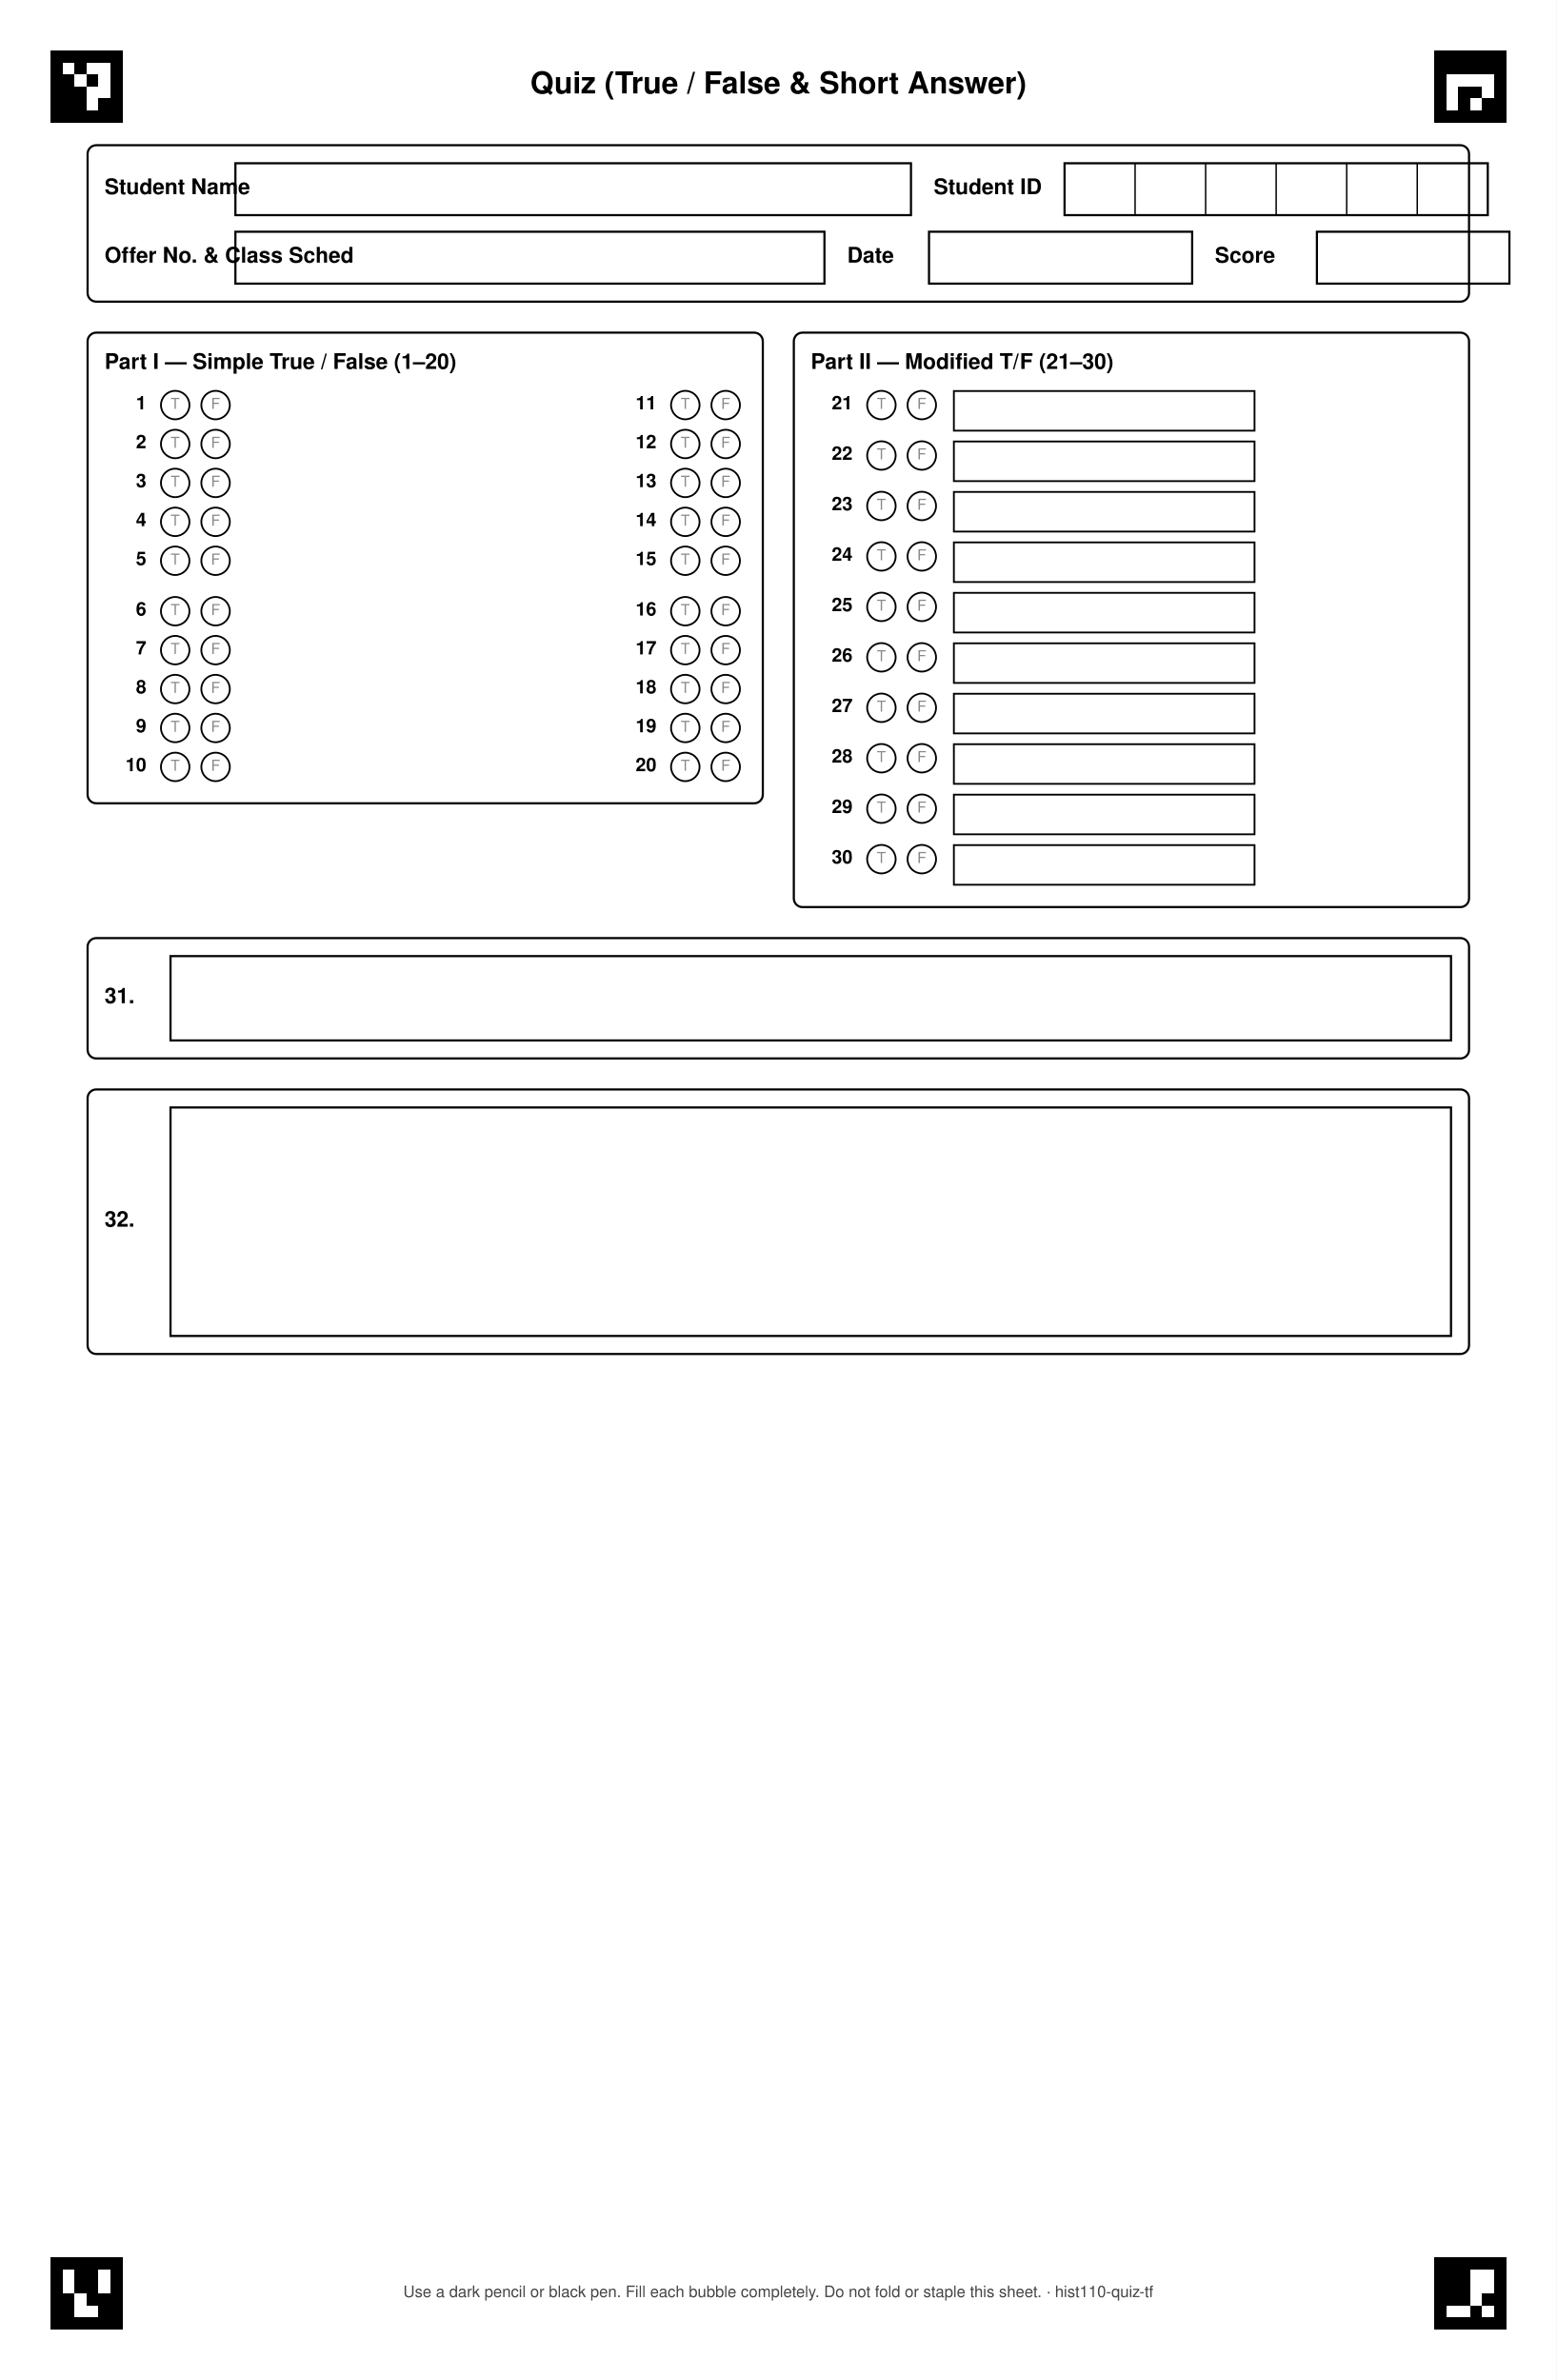
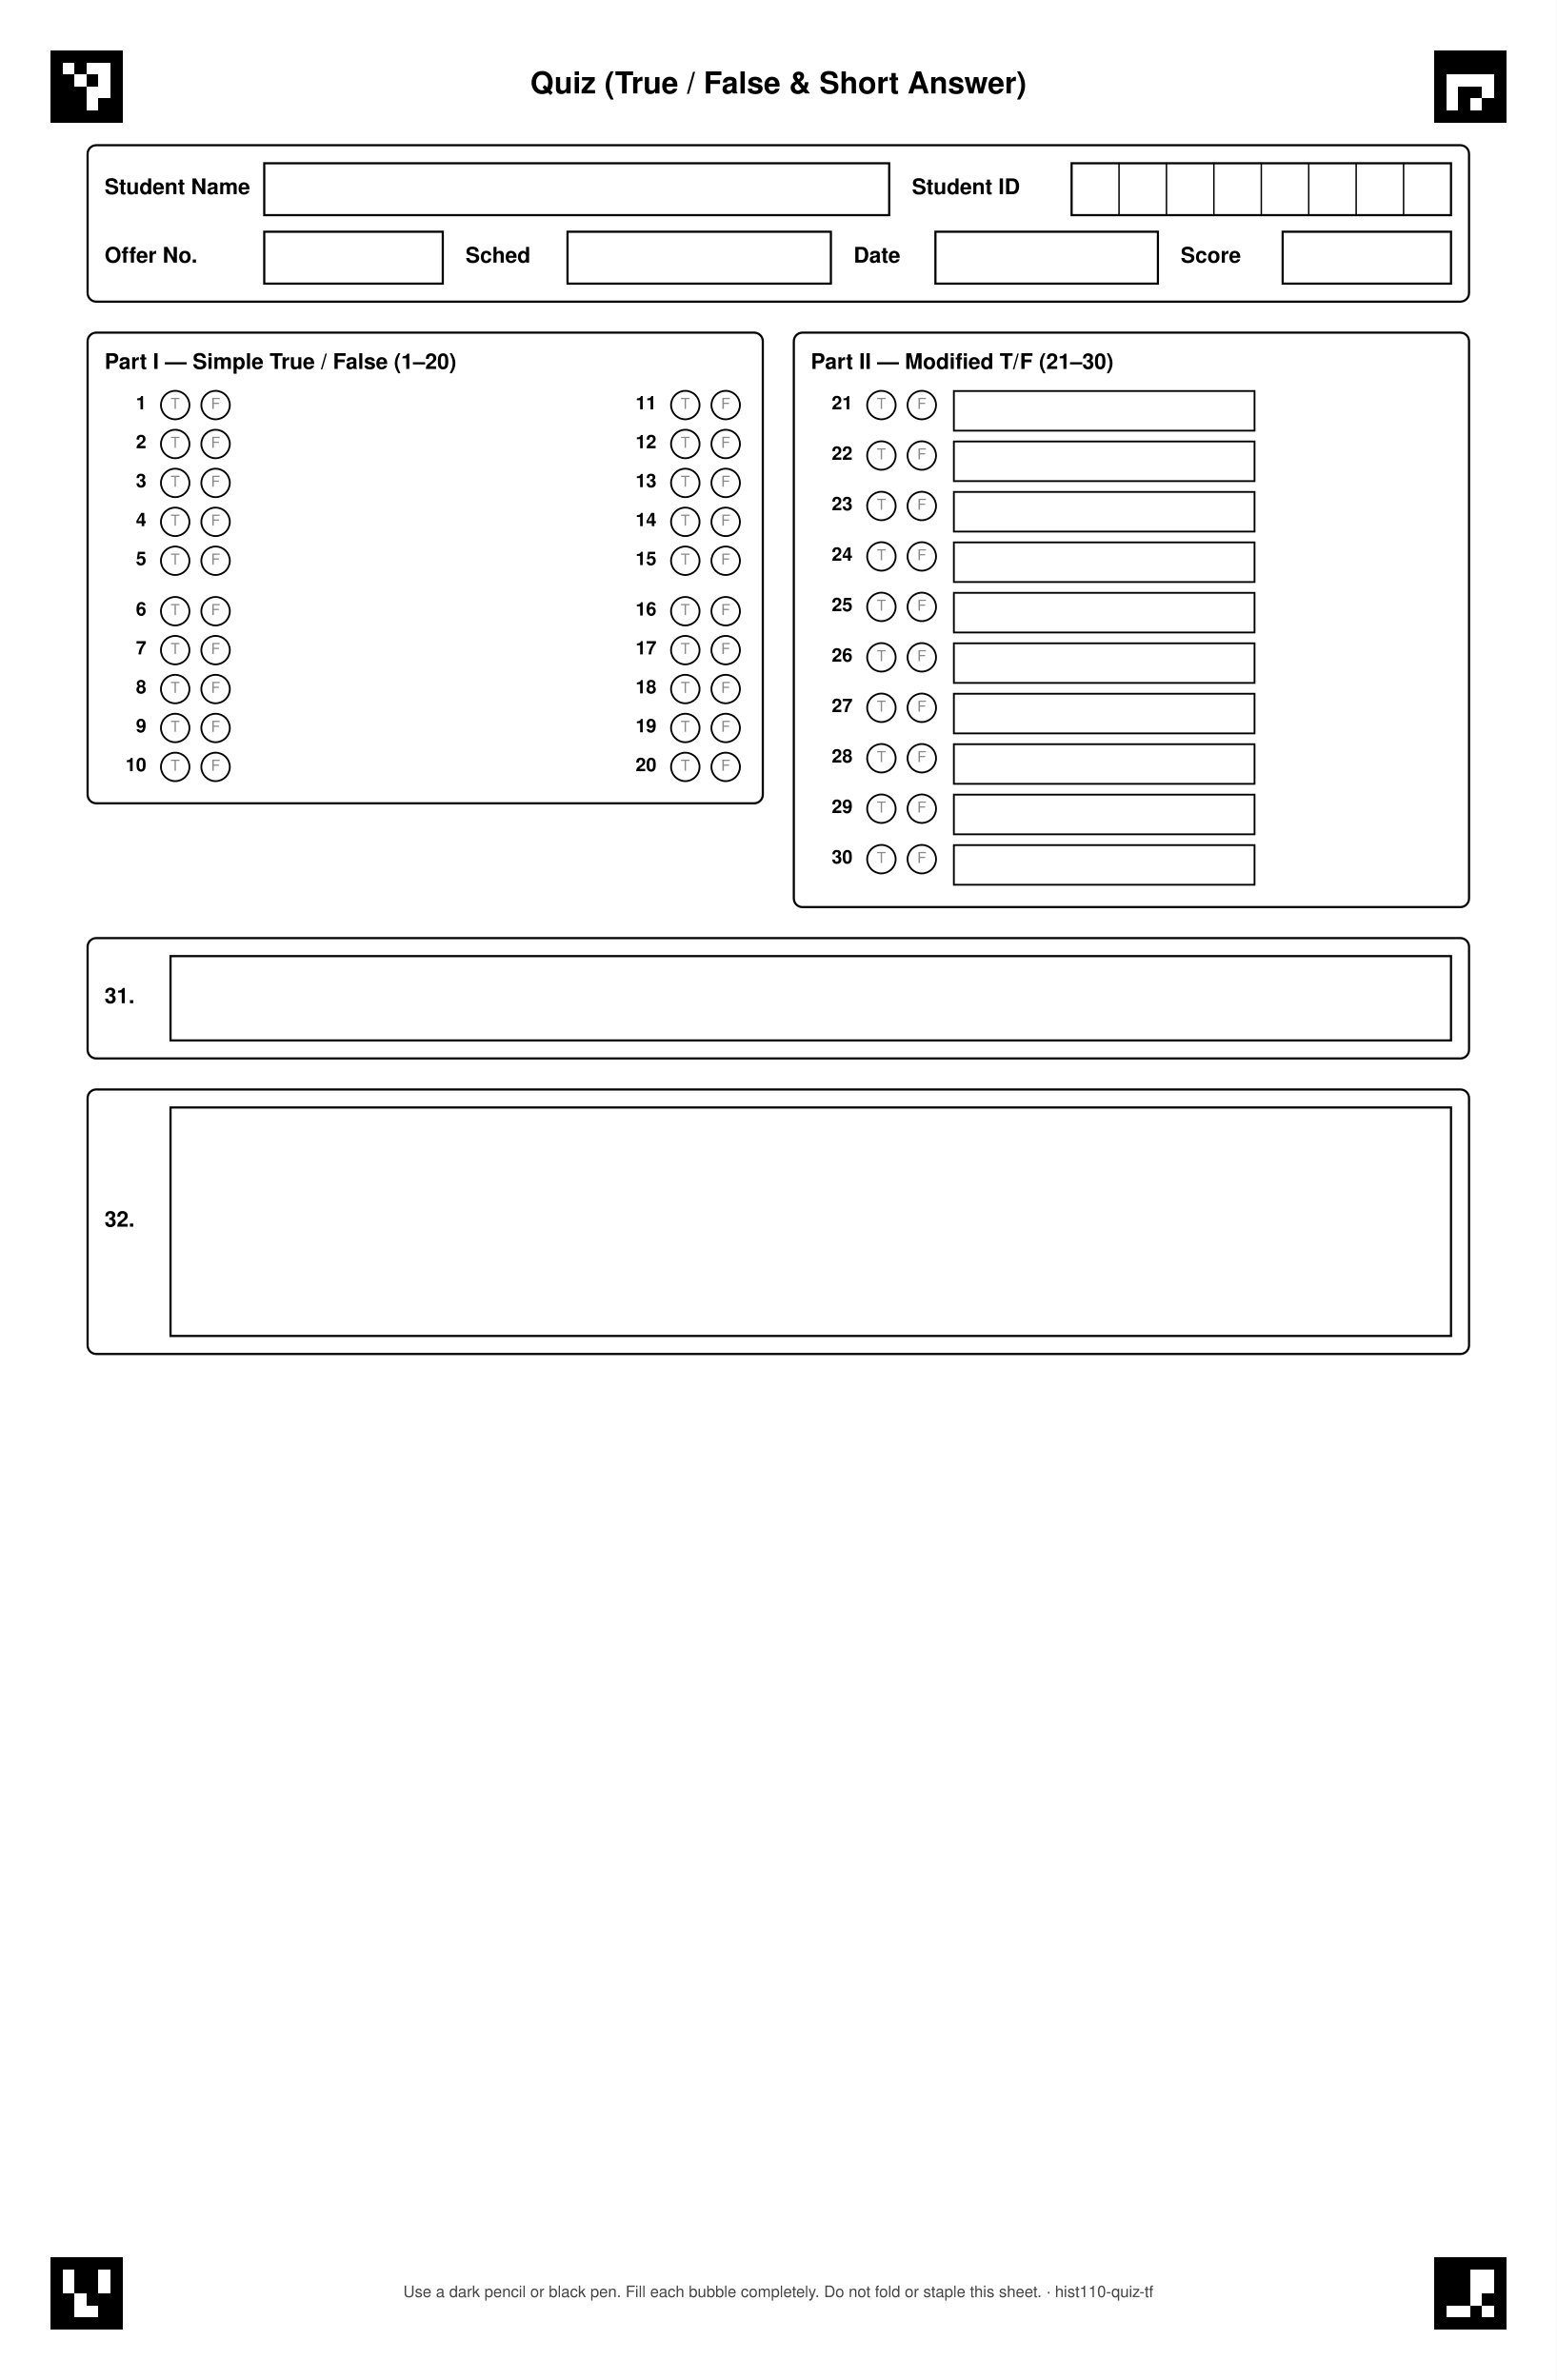
<svg xmlns="http://www.w3.org/2000/svg" width="215.9mm" height="330.2mm" viewBox="0 0 215.9 330.2" font-family="Helvetica, Arial, sans-serif" data-template-id="hist110-quiz-tf">
  <rect width="215.9" height="330.2" fill="#fff" />
  <path class="omr-fiducial" data-aruco-id="0" transform="translate(7 7)" d="M0 0h1.667v1.667h-1.667zM1.667 0h1.667v1.667h-1.667zM3.333 0h1.667v1.667h-1.667zM5 0h1.667v1.667h-1.667zM6.667 0h1.667v1.667h-1.667zM8.333 0h1.667v1.667h-1.667zM0 1.667h1.667v1.667h-1.667zM3.333 1.667h1.667v1.667h-1.667zM8.333 1.667h1.667v1.667h-1.667zM0 3.333h1.667v1.667h-1.667zM1.667 3.333h1.667v1.667h-1.667zM5 3.333h1.667v1.667h-1.667zM8.333 3.333h1.667v1.667h-1.667zM0 5h1.667v1.667h-1.667zM1.667 5h1.667v1.667h-1.667zM3.333 5h1.667v1.667h-1.667zM8.333 5h1.667v1.667h-1.667zM0 6.667h1.667v1.667h-1.667zM1.667 6.667h1.667v1.667h-1.667zM3.333 6.667h1.667v1.667h-1.667zM6.667 6.667h1.667v1.667h-1.667zM8.333 6.667h1.667v1.667h-1.667zM0 8.333h1.667v1.667h-1.667zM1.667 8.333h1.667v1.667h-1.667zM3.333 8.333h1.667v1.667h-1.667zM5 8.333h1.667v1.667h-1.667zM6.667 8.333h1.667v1.667h-1.667zM8.333 8.333h1.667v1.667h-1.667z" fill="#000" shape-rendering="crispEdges" />
  <path class="omr-fiducial" data-aruco-id="1" transform="translate(198.9 7)" d="M0 0h1.667v1.667h-1.667zM1.667 0h1.667v1.667h-1.667zM3.333 0h1.667v1.667h-1.667zM5 0h1.667v1.667h-1.667zM6.667 0h1.667v1.667h-1.667zM8.333 0h1.667v1.667h-1.667zM0 1.667h1.667v1.667h-1.667zM1.667 1.667h1.667v1.667h-1.667zM3.333 1.667h1.667v1.667h-1.667zM5 1.667h1.667v1.667h-1.667zM6.667 1.667h1.667v1.667h-1.667zM8.333 1.667h1.667v1.667h-1.667zM0 3.333h1.667v1.667h-1.667zM8.333 3.333h1.667v1.667h-1.667zM0 5h1.667v1.667h-1.667zM3.333 5h1.667v1.667h-1.667zM5 5h1.667v1.667h-1.667zM8.333 5h1.667v1.667h-1.667zM0 6.667h1.667v1.667h-1.667zM3.333 6.667h1.667v1.667h-1.667zM6.667 6.667h1.667v1.667h-1.667zM8.333 6.667h1.667v1.667h-1.667zM0 8.333h1.667v1.667h-1.667zM1.667 8.333h1.667v1.667h-1.667zM3.333 8.333h1.667v1.667h-1.667zM5 8.333h1.667v1.667h-1.667zM6.667 8.333h1.667v1.667h-1.667zM8.333 8.333h1.667v1.667h-1.667z" fill="#000" shape-rendering="crispEdges" />
  <path class="omr-fiducial" data-aruco-id="2" transform="translate(198.9 313.2)" d="M0 0h1.667v1.667h-1.667zM1.667 0h1.667v1.667h-1.667zM3.333 0h1.667v1.667h-1.667zM5 0h1.667v1.667h-1.667zM6.667 0h1.667v1.667h-1.667zM8.333 0h1.667v1.667h-1.667zM0 1.667h1.667v1.667h-1.667zM1.667 1.667h1.667v1.667h-1.667zM3.333 1.667h1.667v1.667h-1.667zM8.333 1.667h1.667v1.667h-1.667zM0 3.333h1.667v1.667h-1.667zM1.667 3.333h1.667v1.667h-1.667zM3.333 3.333h1.667v1.667h-1.667zM8.333 3.333h1.667v1.667h-1.667zM0 5h1.667v1.667h-1.667zM1.667 5h1.667v1.667h-1.667zM3.333 5h1.667v1.667h-1.667zM6.667 5h1.667v1.667h-1.667zM8.333 5h1.667v1.667h-1.667zM0 6.667h1.667v1.667h-1.667zM5 6.667h1.667v1.667h-1.667zM8.333 6.667h1.667v1.667h-1.667zM0 8.333h1.667v1.667h-1.667zM1.667 8.333h1.667v1.667h-1.667zM3.333 8.333h1.667v1.667h-1.667zM5 8.333h1.667v1.667h-1.667zM6.667 8.333h1.667v1.667h-1.667zM8.333 8.333h1.667v1.667h-1.667z" fill="#000" shape-rendering="crispEdges" />
  <path class="omr-fiducial" data-aruco-id="3" transform="translate(7 313.2)" d="M0 0h1.667v1.667h-1.667zM1.667 0h1.667v1.667h-1.667zM3.333 0h1.667v1.667h-1.667zM5 0h1.667v1.667h-1.667zM6.667 0h1.667v1.667h-1.667zM8.333 0h1.667v1.667h-1.667zM0 1.667h1.667v1.667h-1.667zM3.333 1.667h1.667v1.667h-1.667zM5 1.667h1.667v1.667h-1.667zM8.333 1.667h1.667v1.667h-1.667zM0 3.333h1.667v1.667h-1.667zM3.333 3.333h1.667v1.667h-1.667zM5 3.333h1.667v1.667h-1.667zM8.333 3.333h1.667v1.667h-1.667zM0 5h1.667v1.667h-1.667zM1.667 5h1.667v1.667h-1.667zM5 5h1.667v1.667h-1.667zM6.667 5h1.667v1.667h-1.667zM8.333 5h1.667v1.667h-1.667zM0 6.667h1.667v1.667h-1.667zM1.667 6.667h1.667v1.667h-1.667zM6.667 6.667h1.667v1.667h-1.667zM8.333 6.667h1.667v1.667h-1.667zM0 8.333h1.667v1.667h-1.667zM1.667 8.333h1.667v1.667h-1.667zM3.333 8.333h1.667v1.667h-1.667zM5 8.333h1.667v1.667h-1.667zM6.667 8.333h1.667v1.667h-1.667zM8.333 8.333h1.667v1.667h-1.667z" fill="#000" shape-rendering="crispEdges" />
  <text x="107.95" y="12" font-size="4.2" text-anchor="middle" dominant-baseline="central" font-weight="700">Quiz (True / False &amp; Short Answer)</text>
  <text x="107.95" y="318.2" font-size="2.2" text-anchor="middle" dominant-baseline="central" fill="#444">Use a dark pencil or black pen. Fill each bubble completely. Do not fold or staple this sheet. · hist110-quiz-tf</text>
  <g class="omr-zone omr-zone--fields" data-zone="info">
    <rect x="12.15" y="20.15" width="191.6" height="21.7" rx="1.2" fill="none" stroke="#000" stroke-width="0.3" />
    <text x="14.5" y="26.25" font-size="3" text-anchor="start" dominant-baseline="central" font-weight="700">Student Name</text>
-     <rect data-roi="info.name" x="32.65" y="22.65" width="93.7" height="7.2" fill="none" stroke="#000" stroke-width="0.3" />
-     <text x="129.5" y="26.25" font-size="3" text-anchor="start" dominant-baseline="central" font-weight="700">Student ID</text>
-     <rect data-roi="info.sid" x="147.65" y="22.65" width="58.7" height="7.2" fill="none" stroke="#000" stroke-width="0.3" />
-     <line x1="157.433" y1="22.65" x2="157.433" y2="29.85" stroke="#000" stroke-width="0.2" />
-     <line x1="167.217" y1="22.65" x2="167.217" y2="29.85" stroke="#000" stroke-width="0.2" />
-     <line x1="177" y1="22.65" x2="177" y2="29.85" stroke="#000" stroke-width="0.2" />
-     <line x1="186.783" y1="22.65" x2="186.783" y2="29.85" stroke="#000" stroke-width="0.2" />
-     <line x1="196.567" y1="22.65" x2="196.567" y2="29.85" stroke="#000" stroke-width="0.2" />
-     <text x="14.5" y="35.75" font-size="3" text-anchor="start" dominant-baseline="central" font-weight="700">Offer No. &amp; Class Sched</text>
-     <rect data-roi="info.section" x="32.65" y="32.15" width="81.7" height="7.2" fill="none" stroke="#000" stroke-width="0.3" />
-     <text x="117.5" y="35.75" font-size="3" text-anchor="start" dominant-baseline="central" font-weight="700">Date</text>
-     <rect data-roi="info.date" x="128.85" y="32.15" width="36.5" height="7.2" fill="none" stroke="#000" stroke-width="0.3" />
-     <text x="168.5" y="35.75" font-size="3" text-anchor="start" dominant-baseline="central" font-weight="700">Score</text>
-     <rect data-roi="info.score" x="182.65" y="32.15" width="26.7" height="7.2" fill="none" stroke="#000" stroke-width="0.3" />
+     <rect data-roi="info.name" x="36.65" y="22.65" width="86.678" height="7.2" fill="none" stroke="#000" stroke-width="0.3" />
+     <text x="126.478" y="26.25" font-size="3" text-anchor="start" dominant-baseline="central" font-weight="700">Student ID</text>
+     <rect data-roi="info.sid" x="148.628" y="22.65" width="52.622" height="7.2" fill="none" stroke="#000" stroke-width="0.3" />
+     <line x1="155.206" y1="22.65" x2="155.206" y2="29.85" stroke="#000" stroke-width="0.2" />
+     <line x1="161.784" y1="22.65" x2="161.784" y2="29.85" stroke="#000" stroke-width="0.2" />
+     <line x1="168.361" y1="22.65" x2="168.361" y2="29.85" stroke="#000" stroke-width="0.2" />
+     <line x1="174.939" y1="22.65" x2="174.939" y2="29.85" stroke="#000" stroke-width="0.2" />
+     <line x1="181.517" y1="22.65" x2="181.517" y2="29.85" stroke="#000" stroke-width="0.2" />
+     <line x1="188.095" y1="22.65" x2="188.095" y2="29.85" stroke="#000" stroke-width="0.2" />
+     <line x1="194.672" y1="22.65" x2="194.672" y2="29.85" stroke="#000" stroke-width="0.2" />
+     <text x="14.5" y="35.75" font-size="3" text-anchor="start" dominant-baseline="central" font-weight="700">Offer No.</text>
+     <rect data-roi="info.offer" x="36.65" y="32.15" width="24.763" height="7.2" fill="none" stroke="#000" stroke-width="0.3" />
+     <text x="64.563" y="35.75" font-size="3" text-anchor="start" dominant-baseline="central" font-weight="700">Sched</text>
+     <rect data-roi="info.sched" x="78.713" y="32.15" width="36.529" height="7.2" fill="none" stroke="#000" stroke-width="0.3" />
+     <text x="118.392" y="35.75" font-size="3" text-anchor="start" dominant-baseline="central" font-weight="700">Date</text>
+     <rect data-roi="info.date" x="129.742" y="32.15" width="30.857" height="7.2" fill="none" stroke="#000" stroke-width="0.3" />
+     <text x="163.749" y="35.75" font-size="3" text-anchor="start" dominant-baseline="central" font-weight="700">Score</text>
+     <rect data-roi="info.score" x="177.899" y="32.15" width="23.351" height="7.2" fill="none" stroke="#000" stroke-width="0.3" />
  </g>
  <g class="omr-zone omr-zone--truefalse" data-zone="tf">
    <rect x="12.15" y="46.15" width="93.65" height="65.3" rx="1.2" fill="none" stroke="#000" stroke-width="0.3" />
    <text x="14.5" y="50.5" font-size="3" text-anchor="start" dominant-baseline="central" font-weight="700">Part I — Simple True / False (1–20)</text>
    <text x="20.3" y="56.2" font-size="2.6" text-anchor="end" dominant-baseline="central" font-weight="700">1</text>
    <circle class="omr-bubble" cx="24.3" cy="56.2" r="1.975" fill="none" stroke="#000" stroke-width="0.25" />
    <text x="24.3" y="56.25" font-size="2.1" text-anchor="middle" dominant-baseline="central" fill="#8a8a8a">T</text>
    <circle class="omr-bubble" cx="29.9" cy="56.2" r="1.975" fill="none" stroke="#000" stroke-width="0.25" />
    <text x="29.9" y="56.25" font-size="2.1" text-anchor="middle" dominant-baseline="central" fill="#8a8a8a">F</text>
    <text x="20.3" y="61.6" font-size="2.6" text-anchor="end" dominant-baseline="central" font-weight="700">2</text>
    <circle class="omr-bubble" cx="24.3" cy="61.6" r="1.975" fill="none" stroke="#000" stroke-width="0.25" />
    <text x="24.3" y="61.65" font-size="2.1" text-anchor="middle" dominant-baseline="central" fill="#8a8a8a">T</text>
    <circle class="omr-bubble" cx="29.9" cy="61.6" r="1.975" fill="none" stroke="#000" stroke-width="0.25" />
    <text x="29.9" y="61.65" font-size="2.1" text-anchor="middle" dominant-baseline="central" fill="#8a8a8a">F</text>
    <text x="20.3" y="67" font-size="2.6" text-anchor="end" dominant-baseline="central" font-weight="700">3</text>
    <circle class="omr-bubble" cx="24.3" cy="67" r="1.975" fill="none" stroke="#000" stroke-width="0.25" />
    <text x="24.3" y="67.05" font-size="2.1" text-anchor="middle" dominant-baseline="central" fill="#8a8a8a">T</text>
    <circle class="omr-bubble" cx="29.9" cy="67" r="1.975" fill="none" stroke="#000" stroke-width="0.25" />
    <text x="29.9" y="67.05" font-size="2.1" text-anchor="middle" dominant-baseline="central" fill="#8a8a8a">F</text>
    <text x="20.3" y="72.4" font-size="2.6" text-anchor="end" dominant-baseline="central" font-weight="700">4</text>
    <circle class="omr-bubble" cx="24.3" cy="72.4" r="1.975" fill="none" stroke="#000" stroke-width="0.25" />
    <text x="24.3" y="72.45" font-size="2.1" text-anchor="middle" dominant-baseline="central" fill="#8a8a8a">T</text>
    <circle class="omr-bubble" cx="29.9" cy="72.4" r="1.975" fill="none" stroke="#000" stroke-width="0.25" />
    <text x="29.9" y="72.45" font-size="2.1" text-anchor="middle" dominant-baseline="central" fill="#8a8a8a">F</text>
    <text x="20.3" y="77.8" font-size="2.6" text-anchor="end" dominant-baseline="central" font-weight="700">5</text>
    <circle class="omr-bubble" cx="24.3" cy="77.8" r="1.975" fill="none" stroke="#000" stroke-width="0.25" />
    <text x="24.3" y="77.85" font-size="2.1" text-anchor="middle" dominant-baseline="central" fill="#8a8a8a">T</text>
    <circle class="omr-bubble" cx="29.9" cy="77.8" r="1.975" fill="none" stroke="#000" stroke-width="0.25" />
    <text x="29.9" y="77.85" font-size="2.1" text-anchor="middle" dominant-baseline="central" fill="#8a8a8a">F</text>
    <text x="20.3" y="84.8" font-size="2.6" text-anchor="end" dominant-baseline="central" font-weight="700">6</text>
    <circle class="omr-bubble" cx="24.3" cy="84.8" r="1.975" fill="none" stroke="#000" stroke-width="0.25" />
    <text x="24.3" y="84.85" font-size="2.1" text-anchor="middle" dominant-baseline="central" fill="#8a8a8a">T</text>
    <circle class="omr-bubble" cx="29.9" cy="84.8" r="1.975" fill="none" stroke="#000" stroke-width="0.25" />
    <text x="29.9" y="84.85" font-size="2.1" text-anchor="middle" dominant-baseline="central" fill="#8a8a8a">F</text>
    <text x="20.3" y="90.2" font-size="2.6" text-anchor="end" dominant-baseline="central" font-weight="700">7</text>
    <circle class="omr-bubble" cx="24.3" cy="90.2" r="1.975" fill="none" stroke="#000" stroke-width="0.25" />
    <text x="24.3" y="90.25" font-size="2.1" text-anchor="middle" dominant-baseline="central" fill="#8a8a8a">T</text>
    <circle class="omr-bubble" cx="29.9" cy="90.2" r="1.975" fill="none" stroke="#000" stroke-width="0.25" />
    <text x="29.9" y="90.25" font-size="2.1" text-anchor="middle" dominant-baseline="central" fill="#8a8a8a">F</text>
    <text x="20.3" y="95.6" font-size="2.6" text-anchor="end" dominant-baseline="central" font-weight="700">8</text>
    <circle class="omr-bubble" cx="24.3" cy="95.6" r="1.975" fill="none" stroke="#000" stroke-width="0.25" />
    <text x="24.3" y="95.65" font-size="2.1" text-anchor="middle" dominant-baseline="central" fill="#8a8a8a">T</text>
    <circle class="omr-bubble" cx="29.9" cy="95.6" r="1.975" fill="none" stroke="#000" stroke-width="0.25" />
    <text x="29.9" y="95.65" font-size="2.1" text-anchor="middle" dominant-baseline="central" fill="#8a8a8a">F</text>
    <text x="20.3" y="101" font-size="2.6" text-anchor="end" dominant-baseline="central" font-weight="700">9</text>
    <circle class="omr-bubble" cx="24.3" cy="101" r="1.975" fill="none" stroke="#000" stroke-width="0.25" />
    <text x="24.3" y="101.05" font-size="2.1" text-anchor="middle" dominant-baseline="central" fill="#8a8a8a">T</text>
    <circle class="omr-bubble" cx="29.9" cy="101" r="1.975" fill="none" stroke="#000" stroke-width="0.25" />
    <text x="29.9" y="101.05" font-size="2.1" text-anchor="middle" dominant-baseline="central" fill="#8a8a8a">F</text>
    <text x="20.3" y="106.4" font-size="2.6" text-anchor="end" dominant-baseline="central" font-weight="700">10</text>
    <circle class="omr-bubble" cx="24.3" cy="106.4" r="1.975" fill="none" stroke="#000" stroke-width="0.25" />
    <text x="24.3" y="106.45" font-size="2.1" text-anchor="middle" dominant-baseline="central" fill="#8a8a8a">T</text>
    <circle class="omr-bubble" cx="29.9" cy="106.4" r="1.975" fill="none" stroke="#000" stroke-width="0.25" />
    <text x="29.9" y="106.45" font-size="2.1" text-anchor="middle" dominant-baseline="central" fill="#8a8a8a">F</text>
    <text x="91.05" y="56.2" font-size="2.6" text-anchor="end" dominant-baseline="central" font-weight="700">11</text>
    <circle class="omr-bubble" cx="95.05" cy="56.2" r="1.975" fill="none" stroke="#000" stroke-width="0.25" />
    <text x="95.05" y="56.25" font-size="2.1" text-anchor="middle" dominant-baseline="central" fill="#8a8a8a">T</text>
    <circle class="omr-bubble" cx="100.65" cy="56.2" r="1.975" fill="none" stroke="#000" stroke-width="0.25" />
    <text x="100.65" y="56.25" font-size="2.1" text-anchor="middle" dominant-baseline="central" fill="#8a8a8a">F</text>
    <text x="91.05" y="61.6" font-size="2.6" text-anchor="end" dominant-baseline="central" font-weight="700">12</text>
    <circle class="omr-bubble" cx="95.05" cy="61.6" r="1.975" fill="none" stroke="#000" stroke-width="0.25" />
    <text x="95.05" y="61.65" font-size="2.1" text-anchor="middle" dominant-baseline="central" fill="#8a8a8a">T</text>
    <circle class="omr-bubble" cx="100.65" cy="61.6" r="1.975" fill="none" stroke="#000" stroke-width="0.25" />
    <text x="100.65" y="61.65" font-size="2.1" text-anchor="middle" dominant-baseline="central" fill="#8a8a8a">F</text>
    <text x="91.05" y="67" font-size="2.6" text-anchor="end" dominant-baseline="central" font-weight="700">13</text>
    <circle class="omr-bubble" cx="95.05" cy="67" r="1.975" fill="none" stroke="#000" stroke-width="0.25" />
    <text x="95.05" y="67.05" font-size="2.1" text-anchor="middle" dominant-baseline="central" fill="#8a8a8a">T</text>
    <circle class="omr-bubble" cx="100.65" cy="67" r="1.975" fill="none" stroke="#000" stroke-width="0.25" />
    <text x="100.65" y="67.05" font-size="2.1" text-anchor="middle" dominant-baseline="central" fill="#8a8a8a">F</text>
    <text x="91.05" y="72.4" font-size="2.6" text-anchor="end" dominant-baseline="central" font-weight="700">14</text>
    <circle class="omr-bubble" cx="95.05" cy="72.4" r="1.975" fill="none" stroke="#000" stroke-width="0.25" />
    <text x="95.05" y="72.45" font-size="2.1" text-anchor="middle" dominant-baseline="central" fill="#8a8a8a">T</text>
    <circle class="omr-bubble" cx="100.65" cy="72.4" r="1.975" fill="none" stroke="#000" stroke-width="0.25" />
    <text x="100.65" y="72.45" font-size="2.1" text-anchor="middle" dominant-baseline="central" fill="#8a8a8a">F</text>
    <text x="91.05" y="77.8" font-size="2.6" text-anchor="end" dominant-baseline="central" font-weight="700">15</text>
    <circle class="omr-bubble" cx="95.05" cy="77.8" r="1.975" fill="none" stroke="#000" stroke-width="0.25" />
    <text x="95.05" y="77.85" font-size="2.1" text-anchor="middle" dominant-baseline="central" fill="#8a8a8a">T</text>
    <circle class="omr-bubble" cx="100.65" cy="77.8" r="1.975" fill="none" stroke="#000" stroke-width="0.25" />
    <text x="100.65" y="77.85" font-size="2.1" text-anchor="middle" dominant-baseline="central" fill="#8a8a8a">F</text>
    <text x="91.05" y="84.8" font-size="2.6" text-anchor="end" dominant-baseline="central" font-weight="700">16</text>
    <circle class="omr-bubble" cx="95.05" cy="84.8" r="1.975" fill="none" stroke="#000" stroke-width="0.25" />
    <text x="95.05" y="84.85" font-size="2.1" text-anchor="middle" dominant-baseline="central" fill="#8a8a8a">T</text>
    <circle class="omr-bubble" cx="100.65" cy="84.8" r="1.975" fill="none" stroke="#000" stroke-width="0.25" />
    <text x="100.65" y="84.85" font-size="2.1" text-anchor="middle" dominant-baseline="central" fill="#8a8a8a">F</text>
    <text x="91.05" y="90.2" font-size="2.6" text-anchor="end" dominant-baseline="central" font-weight="700">17</text>
    <circle class="omr-bubble" cx="95.05" cy="90.2" r="1.975" fill="none" stroke="#000" stroke-width="0.25" />
    <text x="95.05" y="90.25" font-size="2.1" text-anchor="middle" dominant-baseline="central" fill="#8a8a8a">T</text>
    <circle class="omr-bubble" cx="100.65" cy="90.2" r="1.975" fill="none" stroke="#000" stroke-width="0.25" />
    <text x="100.65" y="90.25" font-size="2.1" text-anchor="middle" dominant-baseline="central" fill="#8a8a8a">F</text>
    <text x="91.05" y="95.6" font-size="2.6" text-anchor="end" dominant-baseline="central" font-weight="700">18</text>
    <circle class="omr-bubble" cx="95.05" cy="95.6" r="1.975" fill="none" stroke="#000" stroke-width="0.25" />
    <text x="95.05" y="95.65" font-size="2.1" text-anchor="middle" dominant-baseline="central" fill="#8a8a8a">T</text>
    <circle class="omr-bubble" cx="100.65" cy="95.6" r="1.975" fill="none" stroke="#000" stroke-width="0.25" />
    <text x="100.65" y="95.65" font-size="2.1" text-anchor="middle" dominant-baseline="central" fill="#8a8a8a">F</text>
    <text x="91.05" y="101" font-size="2.6" text-anchor="end" dominant-baseline="central" font-weight="700">19</text>
    <circle class="omr-bubble" cx="95.05" cy="101" r="1.975" fill="none" stroke="#000" stroke-width="0.25" />
    <text x="95.05" y="101.05" font-size="2.1" text-anchor="middle" dominant-baseline="central" fill="#8a8a8a">T</text>
    <circle class="omr-bubble" cx="100.65" cy="101" r="1.975" fill="none" stroke="#000" stroke-width="0.25" />
    <text x="100.65" y="101.05" font-size="2.1" text-anchor="middle" dominant-baseline="central" fill="#8a8a8a">F</text>
    <text x="91.05" y="106.4" font-size="2.6" text-anchor="end" dominant-baseline="central" font-weight="700">20</text>
    <circle class="omr-bubble" cx="95.05" cy="106.4" r="1.975" fill="none" stroke="#000" stroke-width="0.25" />
    <text x="95.05" y="106.45" font-size="2.1" text-anchor="middle" dominant-baseline="central" fill="#8a8a8a">T</text>
    <circle class="omr-bubble" cx="100.65" cy="106.4" r="1.975" fill="none" stroke="#000" stroke-width="0.25" />
    <text x="100.65" y="106.45" font-size="2.1" text-anchor="middle" dominant-baseline="central" fill="#8a8a8a">F</text>
  </g>
  <g class="omr-zone omr-zone--modified_tf" data-zone="mod_tf">
    <rect x="110.1" y="46.15" width="93.65" height="79.7" rx="1.2" fill="none" stroke="#000" stroke-width="0.3" />
    <text x="112.45" y="50.5" font-size="3" text-anchor="start" dominant-baseline="central" font-weight="700">Part II — Modified T/F (21–30)</text>
    <text x="118.25" y="56.2" font-size="2.6" text-anchor="end" dominant-baseline="central" font-weight="700">21</text>
    <circle class="omr-bubble" cx="122.25" cy="56.2" r="1.975" fill="none" stroke="#000" stroke-width="0.25" />
    <text x="122.25" y="56.25" font-size="2.1" text-anchor="middle" dominant-baseline="central" fill="#8a8a8a">T</text>
    <circle class="omr-bubble" cx="127.85" cy="56.2" r="1.975" fill="none" stroke="#000" stroke-width="0.25" />
    <text x="127.85" y="56.25" font-size="2.1" text-anchor="middle" dominant-baseline="central" fill="#8a8a8a">F</text>
    <text x="118.25" y="63.2" font-size="2.6" text-anchor="end" dominant-baseline="central" font-weight="700">22</text>
    <circle class="omr-bubble" cx="122.25" cy="63.2" r="1.975" fill="none" stroke="#000" stroke-width="0.25" />
    <text x="122.25" y="63.25" font-size="2.1" text-anchor="middle" dominant-baseline="central" fill="#8a8a8a">T</text>
    <circle class="omr-bubble" cx="127.85" cy="63.2" r="1.975" fill="none" stroke="#000" stroke-width="0.25" />
    <text x="127.85" y="63.25" font-size="2.1" text-anchor="middle" dominant-baseline="central" fill="#8a8a8a">F</text>
    <text x="118.25" y="70.2" font-size="2.6" text-anchor="end" dominant-baseline="central" font-weight="700">23</text>
    <circle class="omr-bubble" cx="122.25" cy="70.2" r="1.975" fill="none" stroke="#000" stroke-width="0.25" />
    <text x="122.25" y="70.25" font-size="2.1" text-anchor="middle" dominant-baseline="central" fill="#8a8a8a">T</text>
    <circle class="omr-bubble" cx="127.85" cy="70.2" r="1.975" fill="none" stroke="#000" stroke-width="0.25" />
    <text x="127.85" y="70.25" font-size="2.1" text-anchor="middle" dominant-baseline="central" fill="#8a8a8a">F</text>
    <text x="118.25" y="77.2" font-size="2.6" text-anchor="end" dominant-baseline="central" font-weight="700">24</text>
    <circle class="omr-bubble" cx="122.25" cy="77.2" r="1.975" fill="none" stroke="#000" stroke-width="0.25" />
    <text x="122.25" y="77.25" font-size="2.1" text-anchor="middle" dominant-baseline="central" fill="#8a8a8a">T</text>
    <circle class="omr-bubble" cx="127.85" cy="77.2" r="1.975" fill="none" stroke="#000" stroke-width="0.25" />
    <text x="127.85" y="77.25" font-size="2.1" text-anchor="middle" dominant-baseline="central" fill="#8a8a8a">F</text>
    <text x="118.25" y="84.2" font-size="2.6" text-anchor="end" dominant-baseline="central" font-weight="700">25</text>
    <circle class="omr-bubble" cx="122.25" cy="84.2" r="1.975" fill="none" stroke="#000" stroke-width="0.25" />
    <text x="122.25" y="84.25" font-size="2.1" text-anchor="middle" dominant-baseline="central" fill="#8a8a8a">T</text>
    <circle class="omr-bubble" cx="127.85" cy="84.2" r="1.975" fill="none" stroke="#000" stroke-width="0.25" />
    <text x="127.85" y="84.25" font-size="2.1" text-anchor="middle" dominant-baseline="central" fill="#8a8a8a">F</text>
    <text x="118.25" y="91.2" font-size="2.6" text-anchor="end" dominant-baseline="central" font-weight="700">26</text>
    <circle class="omr-bubble" cx="122.25" cy="91.2" r="1.975" fill="none" stroke="#000" stroke-width="0.25" />
    <text x="122.25" y="91.25" font-size="2.1" text-anchor="middle" dominant-baseline="central" fill="#8a8a8a">T</text>
    <circle class="omr-bubble" cx="127.85" cy="91.2" r="1.975" fill="none" stroke="#000" stroke-width="0.25" />
    <text x="127.85" y="91.25" font-size="2.1" text-anchor="middle" dominant-baseline="central" fill="#8a8a8a">F</text>
    <text x="118.25" y="98.2" font-size="2.6" text-anchor="end" dominant-baseline="central" font-weight="700">27</text>
    <circle class="omr-bubble" cx="122.25" cy="98.2" r="1.975" fill="none" stroke="#000" stroke-width="0.25" />
    <text x="122.25" y="98.25" font-size="2.1" text-anchor="middle" dominant-baseline="central" fill="#8a8a8a">T</text>
    <circle class="omr-bubble" cx="127.85" cy="98.2" r="1.975" fill="none" stroke="#000" stroke-width="0.25" />
    <text x="127.85" y="98.25" font-size="2.1" text-anchor="middle" dominant-baseline="central" fill="#8a8a8a">F</text>
    <text x="118.25" y="105.2" font-size="2.6" text-anchor="end" dominant-baseline="central" font-weight="700">28</text>
    <circle class="omr-bubble" cx="122.25" cy="105.2" r="1.975" fill="none" stroke="#000" stroke-width="0.25" />
    <text x="122.25" y="105.25" font-size="2.1" text-anchor="middle" dominant-baseline="central" fill="#8a8a8a">T</text>
    <circle class="omr-bubble" cx="127.85" cy="105.2" r="1.975" fill="none" stroke="#000" stroke-width="0.25" />
    <text x="127.85" y="105.25" font-size="2.1" text-anchor="middle" dominant-baseline="central" fill="#8a8a8a">F</text>
    <text x="118.25" y="112.2" font-size="2.6" text-anchor="end" dominant-baseline="central" font-weight="700">29</text>
    <circle class="omr-bubble" cx="122.25" cy="112.2" r="1.975" fill="none" stroke="#000" stroke-width="0.25" />
    <text x="122.25" y="112.25" font-size="2.1" text-anchor="middle" dominant-baseline="central" fill="#8a8a8a">T</text>
    <circle class="omr-bubble" cx="127.85" cy="112.2" r="1.975" fill="none" stroke="#000" stroke-width="0.25" />
    <text x="127.85" y="112.25" font-size="2.1" text-anchor="middle" dominant-baseline="central" fill="#8a8a8a">F</text>
    <text x="118.25" y="119.2" font-size="2.6" text-anchor="end" dominant-baseline="central" font-weight="700">30</text>
    <circle class="omr-bubble" cx="122.25" cy="119.2" r="1.975" fill="none" stroke="#000" stroke-width="0.25" />
    <text x="122.25" y="119.25" font-size="2.1" text-anchor="middle" dominant-baseline="central" fill="#8a8a8a">T</text>
    <circle class="omr-bubble" cx="127.85" cy="119.2" r="1.975" fill="none" stroke="#000" stroke-width="0.25" />
    <text x="127.85" y="119.25" font-size="2.1" text-anchor="middle" dominant-baseline="central" fill="#8a8a8a">F</text>
    <rect data-roi="mod_tf.21.correction" x="132.3" y="54.25" width="41.7" height="5.5" fill="none" stroke="#000" stroke-width="0.25" />
    <rect data-roi="mod_tf.22.correction" x="132.3" y="61.25" width="41.7" height="5.5" fill="none" stroke="#000" stroke-width="0.25" />
    <rect data-roi="mod_tf.23.correction" x="132.3" y="68.25" width="41.7" height="5.5" fill="none" stroke="#000" stroke-width="0.25" />
    <rect data-roi="mod_tf.24.correction" x="132.3" y="75.25" width="41.7" height="5.5" fill="none" stroke="#000" stroke-width="0.25" />
    <rect data-roi="mod_tf.25.correction" x="132.3" y="82.25" width="41.7" height="5.5" fill="none" stroke="#000" stroke-width="0.25" />
    <rect data-roi="mod_tf.26.correction" x="132.3" y="89.25" width="41.7" height="5.5" fill="none" stroke="#000" stroke-width="0.25" />
    <rect data-roi="mod_tf.27.correction" x="132.3" y="96.25" width="41.7" height="5.5" fill="none" stroke="#000" stroke-width="0.25" />
    <rect data-roi="mod_tf.28.correction" x="132.3" y="103.25" width="41.7" height="5.5" fill="none" stroke="#000" stroke-width="0.25" />
    <rect data-roi="mod_tf.29.correction" x="132.3" y="110.25" width="41.7" height="5.5" fill="none" stroke="#000" stroke-width="0.25" />
    <rect data-roi="mod_tf.30.correction" x="132.3" y="117.25" width="41.7" height="5.5" fill="none" stroke="#000" stroke-width="0.25" />
  </g>
  <g class="omr-zone omr-zone--text" data-zone="s1">
    <rect x="12.15" y="130.15" width="191.6" height="16.7" rx="1.2" fill="none" stroke="#000" stroke-width="0.3" />
    <text x="14.5" y="138.5" font-size="3" text-anchor="start" dominant-baseline="central" font-weight="700">31.</text>
    <rect data-roi="s1" x="23.65" y="132.65" width="177.6" height="11.7" fill="none" stroke="#000" stroke-width="0.3" />
  </g>
  <g class="omr-zone omr-zone--text" data-zone="s2">
    <rect x="12.15" y="151.15" width="191.6" height="36.7" rx="1.2" fill="none" stroke="#000" stroke-width="0.3" />
    <text x="14.5" y="169.5" font-size="3" text-anchor="start" dominant-baseline="central" font-weight="700">32.</text>
    <rect data-roi="s2" x="23.65" y="153.65" width="177.6" height="31.7" fill="none" stroke="#000" stroke-width="0.3" />
  </g>
</svg>
